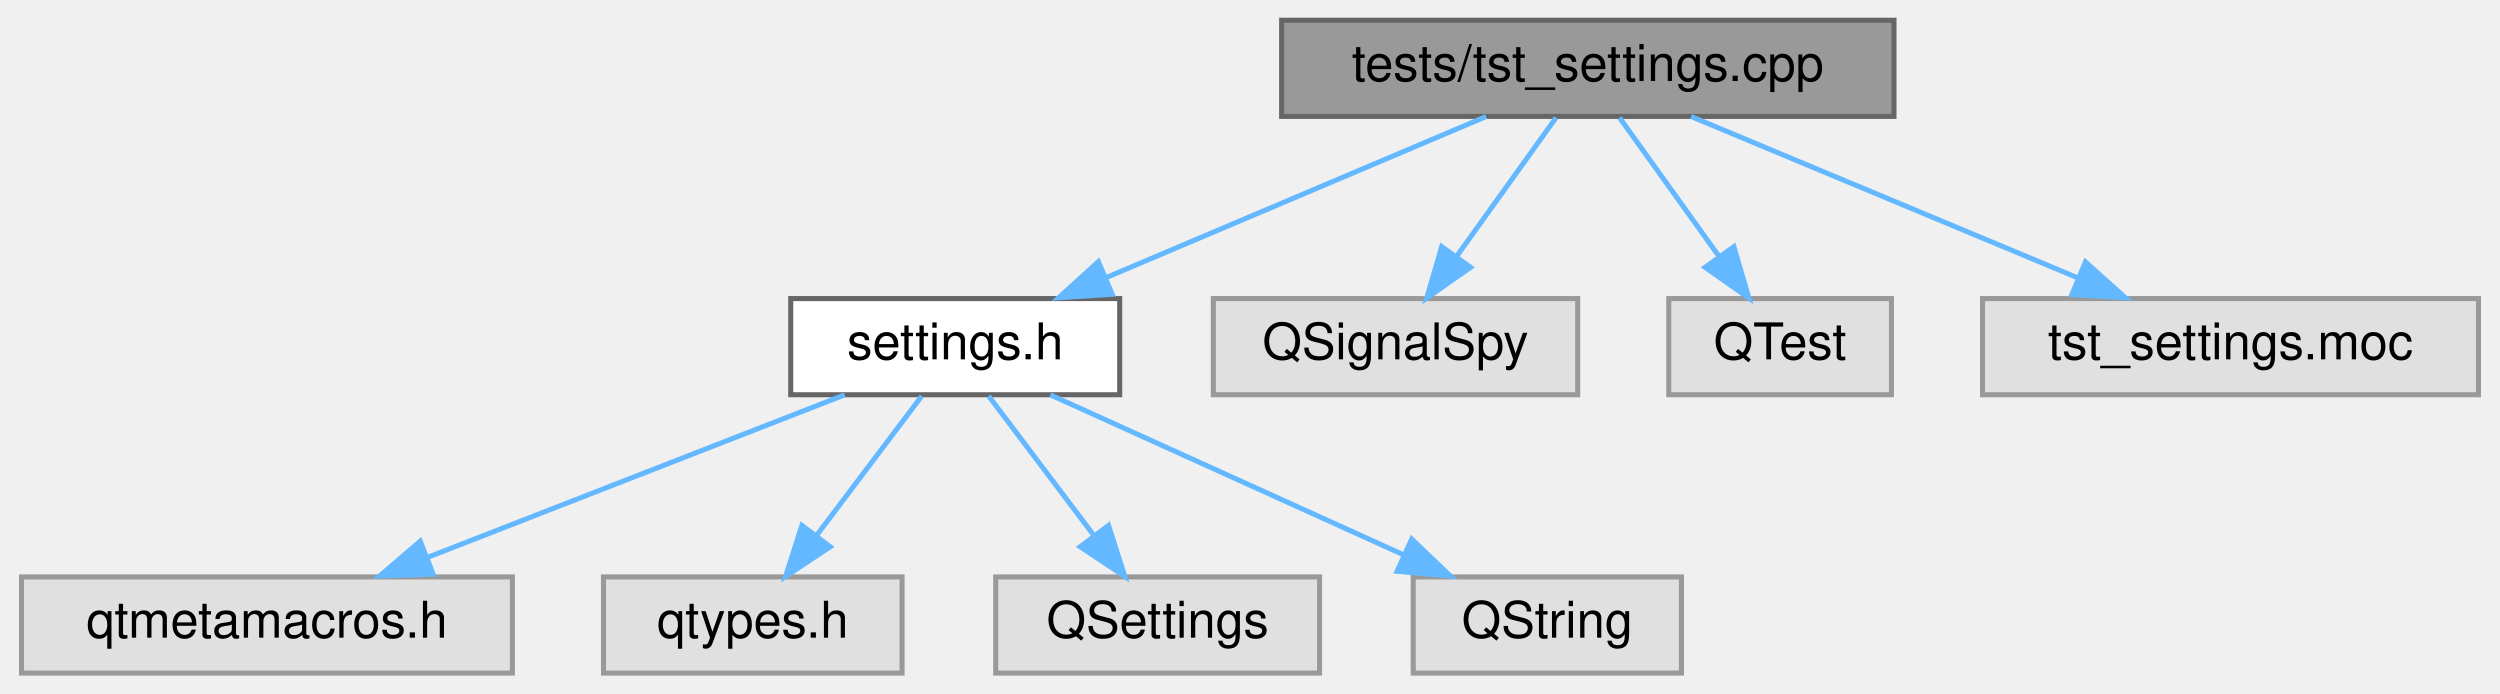
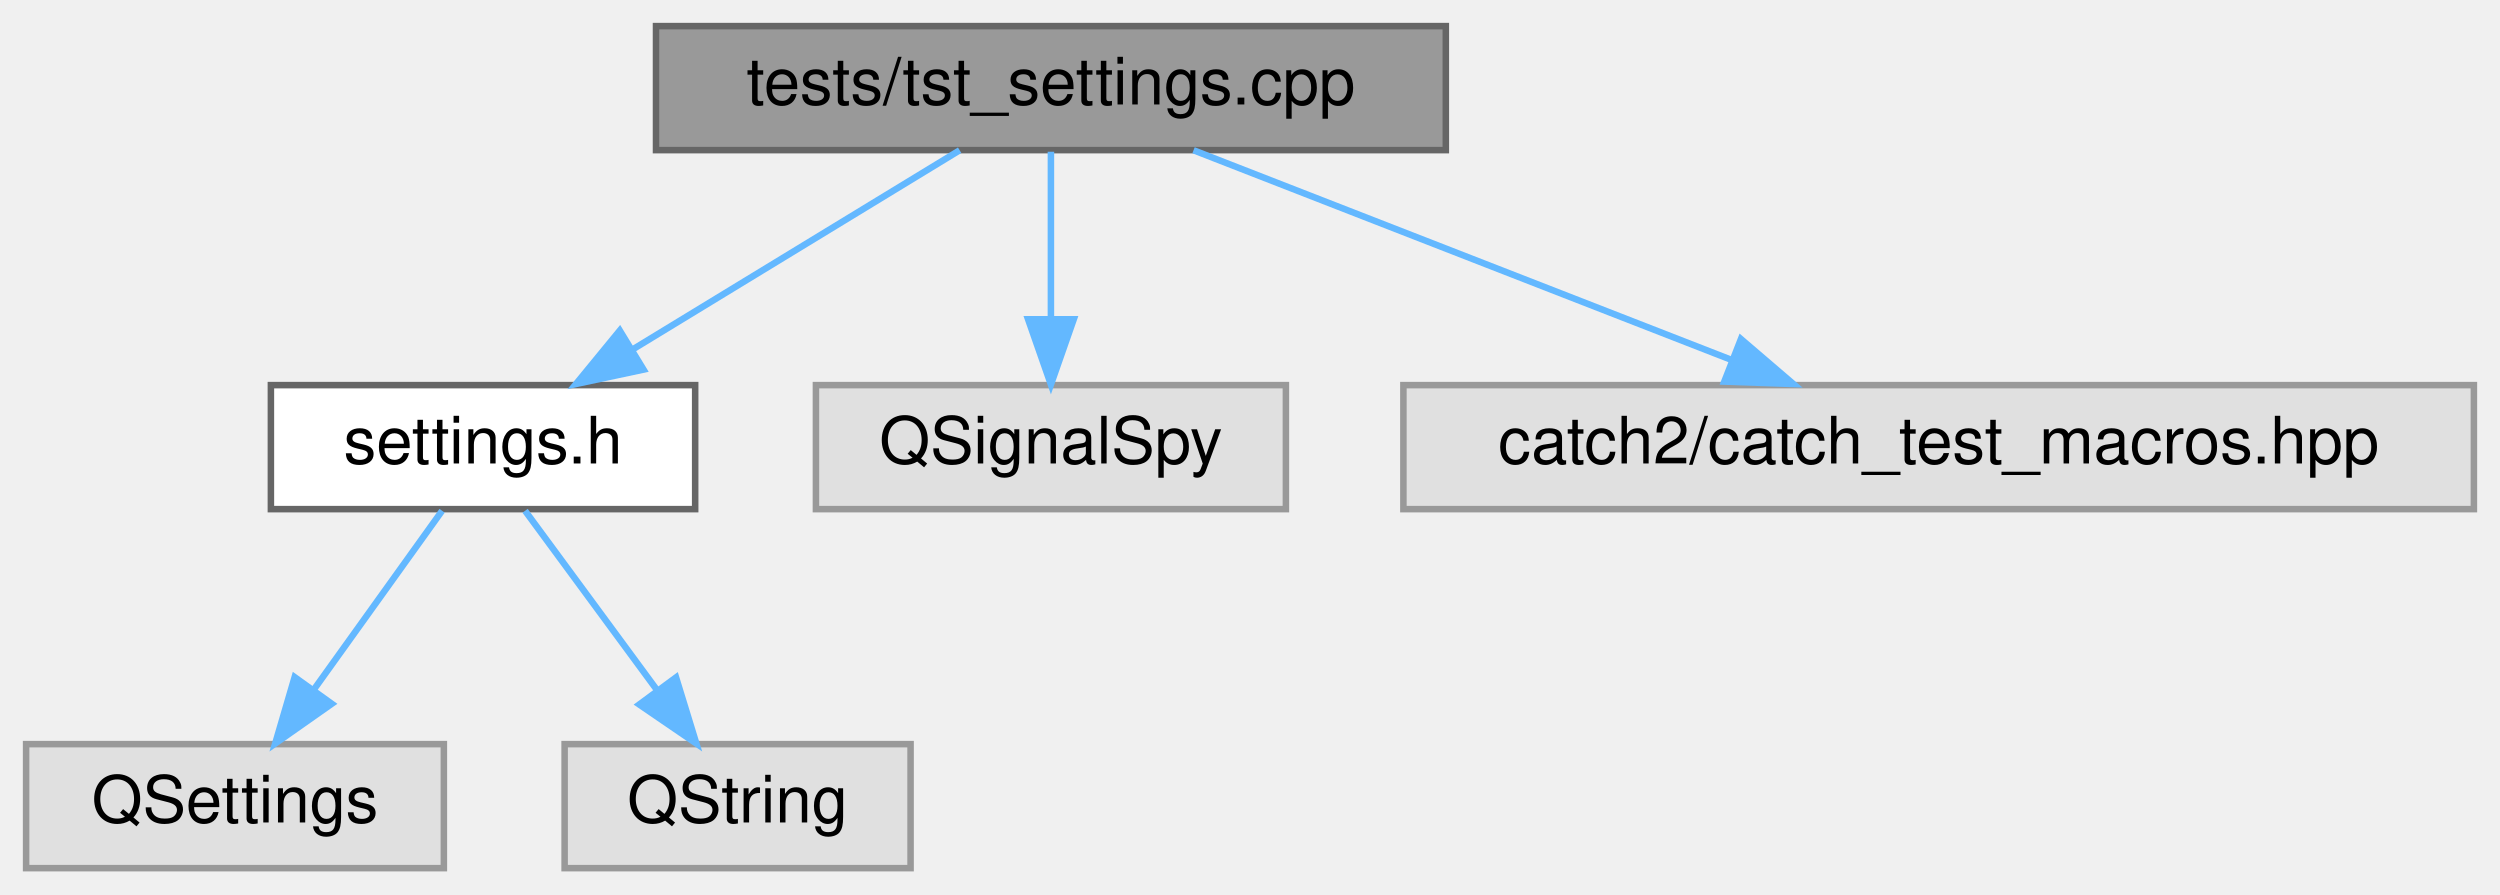
- <svg xmlns="http://www.w3.org/2000/svg" xmlns:xlink="http://www.w3.org/1999/xlink" width="494pt" height="137pt" viewBox="0.00 0.00 493.50 137.00">
+ <svg xmlns="http://www.w3.org/2000/svg" xmlns:xlink="http://www.w3.org/1999/xlink" width="383pt" height="137pt" viewBox="0.00 0.00 383.00 137.00">
  <g id="graph0" class="graph" transform="scale(1 1) rotate(0) translate(4 133)">
    <g id="Node000001" class="node">
      <g id="a_Node000001">
        <a xlink:title=" ">
-           <polygon fill="#999999" stroke="#666666" points="370,-129 249,-129 249,-110 370,-110 370,-129" />
-           <text text-anchor="middle" x="309.5" y="-117" font-family="Helvetica,sans-Serif" font-size="10.00">tests/tst_settings.cpp</text>
+           <polygon fill="#999999" stroke="#666666" points="217.5,-129 96.5,-129 96.5,-110 217.5,-110 217.5,-129" />
+           <text text-anchor="middle" x="157" y="-117" font-family="Helvetica,sans-Serif" font-size="10.00">tests/tst_settings.cpp</text>
        </a>
      </g>
    </g>
    <g id="Node000002" class="node">
      <g id="a_Node000002">
        <a xlink:href="settings_8h.html" target="_top" xlink:title=" ">
-           <polygon fill="white" stroke="#666666" points="217,-74 152,-74 152,-55 217,-55 217,-74" />
-           <text text-anchor="middle" x="184.5" y="-62" font-family="Helvetica,sans-Serif" font-size="10.00">settings.h</text>
+           <polygon fill="white" stroke="#666666" points="102.5,-74 37.5,-74 37.5,-55 102.5,-55 102.5,-74" />
+           <text text-anchor="middle" x="70" y="-62" font-family="Helvetica,sans-Serif" font-size="10.00">settings.h</text>
        </a>
      </g>
    </g>
    <g id="edge1_Node000001_Node000002" class="edge">
      <g id="a_edge1_Node000001_Node000002">
        <a xlink:title=" ">
-           <path fill="none" stroke="#63b8ff" d="M289.42,-109.98C269.13,-101.38 237.54,-87.99 214.33,-78.15" />
-           <polygon fill="#63b8ff" stroke="#63b8ff" points="215.52,-74.85 204.95,-74.17 212.79,-81.3 215.52,-74.85" />
+           <path fill="none" stroke="#63b8ff" d="M143.02,-109.98C129.53,-101.77 108.87,-89.18 92.96,-79.49" />
+           <polygon fill="#63b8ff" stroke="#63b8ff" points="94.59,-76.38 84.23,-74.17 90.95,-82.36 94.59,-76.38" />
        </a>
      </g>
    </g>
-     <g id="Node000007" class="node">
-       <g id="a_Node000007">
+     <g id="Node000005" class="node">
+       <g id="a_Node000005">
        <a xlink:title=" ">
-           <polygon fill="#e0e0e0" stroke="#999999" points="307.5,-74 235.5,-74 235.5,-55 307.5,-55 307.5,-74" />
-           <text text-anchor="middle" x="271.5" y="-62" font-family="Helvetica,sans-Serif" font-size="10.00">QSignalSpy</text>
+           <polygon fill="#e0e0e0" stroke="#999999" points="193,-74 121,-74 121,-55 193,-55 193,-74" />
+           <text text-anchor="middle" x="157" y="-62" font-family="Helvetica,sans-Serif" font-size="10.00">QSignalSpy</text>
        </a>
      </g>
    </g>
-     <g id="edge6_Node000001_Node000007" class="edge">
-       <g id="a_edge6_Node000001_Node000007">
+     <g id="edge4_Node000001_Node000005" class="edge">
+       <g id="a_edge4_Node000001_Node000005">
        <a xlink:title=" ">
-           <path fill="none" stroke="#63b8ff" d="M303.23,-109.75C297.91,-102.34 290.14,-91.5 283.62,-82.41" />
-           <polygon fill="#63b8ff" stroke="#63b8ff" points="286.33,-80.18 277.66,-74.09 280.64,-84.26 286.33,-80.18" />
+           <path fill="none" stroke="#63b8ff" d="M157,-109.75C157,-102.8 157,-92.85 157,-84.13" />
+           <polygon fill="#63b8ff" stroke="#63b8ff" points="160.5,-84.09 157,-74.09 153.5,-84.09 160.5,-84.09" />
        </a>
      </g>
    </g>
-     <g id="Node000008" class="node">
-       <g id="a_Node000008">
+     <g id="Node000006" class="node">
+       <g id="a_Node000006">
        <a xlink:title=" ">
-           <polygon fill="#e0e0e0" stroke="#999999" points="369.5,-74 325.5,-74 325.5,-55 369.5,-55 369.5,-74" />
-           <text text-anchor="middle" x="347.5" y="-62" font-family="Helvetica,sans-Serif" font-size="10.00">QTest</text>
+           <polygon fill="#e0e0e0" stroke="#999999" points="375,-74 211,-74 211,-55 375,-55 375,-74" />
+           <text text-anchor="middle" x="293" y="-62" font-family="Helvetica,sans-Serif" font-size="10.00">catch2/catch_test_macros.hpp</text>
        </a>
      </g>
    </g>
-     <g id="edge7_Node000001_Node000008" class="edge">
-       <g id="a_edge7_Node000001_Node000008">
+     <g id="edge5_Node000001_Node000006" class="edge">
+       <g id="a_edge5_Node000001_Node000006">
        <a xlink:title=" ">
-           <path fill="none" stroke="#63b8ff" d="M315.77,-109.75C321.09,-102.34 328.86,-91.5 335.38,-82.41" />
-           <polygon fill="#63b8ff" stroke="#63b8ff" points="338.36,-84.26 341.34,-74.09 332.67,-80.18 338.36,-84.26" />
-         </a>
-       </g>
-     </g>
-     <g id="Node000009" class="node">
-       <g id="a_Node000009">
-         <a xlink:title=" ">
-           <polygon fill="#e0e0e0" stroke="#999999" points="485.5,-74 387.5,-74 387.5,-55 485.5,-55 485.5,-74" />
-           <text text-anchor="middle" x="436.5" y="-62" font-family="Helvetica,sans-Serif" font-size="10.00">tst_settings.moc</text>
-         </a>
-       </g>
-     </g>
-     <g id="edge8_Node000001_Node000009" class="edge">
-       <g id="a_edge8_Node000001_Node000009">
-         <a xlink:title=" ">
-           <path fill="none" stroke="#63b8ff" d="M329.9,-109.98C350.52,-101.38 382.61,-87.99 406.19,-78.15" />
-           <polygon fill="#63b8ff" stroke="#63b8ff" points="407.84,-81.25 415.72,-74.17 405.15,-74.79 407.84,-81.25" />
+           <path fill="none" stroke="#63b8ff" d="M178.85,-109.98C201.12,-101.3 235.9,-87.75 261.22,-77.88" />
+           <polygon fill="#63b8ff" stroke="#63b8ff" points="262.71,-81.06 270.75,-74.17 260.16,-74.54 262.71,-81.06" />
        </a>
      </g>
    </g>
    <g id="Node000003" class="node">
      <g id="a_Node000003">
        <a xlink:title=" ">
-           <polygon fill="#e0e0e0" stroke="#999999" points="97,-19 0,-19 0,0 97,0 97,-19" />
-           <text text-anchor="middle" x="48.5" y="-7" font-family="Helvetica,sans-Serif" font-size="10.00">qtmetamacros.h</text>
+           <polygon fill="#e0e0e0" stroke="#999999" points="64,-19 0,-19 0,0 64,0 64,-19" />
+           <text text-anchor="middle" x="32" y="-7" font-family="Helvetica,sans-Serif" font-size="10.00">QSettings</text>
        </a>
      </g>
    </g>
    <g id="edge2_Node000002_Node000003" class="edge">
      <g id="a_edge2_Node000002_Node000003">
        <a xlink:title=" ">
-           <path fill="none" stroke="#63b8ff" d="M162.65,-54.98C140.38,-46.3 105.6,-32.75 80.28,-22.88" />
-           <polygon fill="#63b8ff" stroke="#63b8ff" points="81.34,-19.54 70.75,-19.17 78.79,-26.06 81.34,-19.54" />
+           <path fill="none" stroke="#63b8ff" d="M63.73,-54.75C58.41,-47.34 50.64,-36.5 44.12,-27.41" />
+           <polygon fill="#63b8ff" stroke="#63b8ff" points="46.83,-25.18 38.16,-19.09 41.14,-29.26 46.83,-25.18" />
        </a>
      </g>
    </g>
    <g id="Node000004" class="node">
      <g id="a_Node000004">
        <a xlink:title=" ">
-           <polygon fill="#e0e0e0" stroke="#999999" points="174,-19 115,-19 115,0 174,0 174,-19" />
-           <text text-anchor="middle" x="144.5" y="-7" font-family="Helvetica,sans-Serif" font-size="10.00">qtypes.h</text>
+           <polygon fill="#e0e0e0" stroke="#999999" points="135.5,-19 82.5,-19 82.5,0 135.5,0 135.5,-19" />
+           <text text-anchor="middle" x="109" y="-7" font-family="Helvetica,sans-Serif" font-size="10.00">QString</text>
        </a>
      </g>
    </g>
    <g id="edge3_Node000002_Node000004" class="edge">
      <g id="a_edge3_Node000002_Node000004">
        <a xlink:title=" ">
-           <path fill="none" stroke="#63b8ff" d="M177.89,-54.75C172.24,-47.26 163.96,-36.28 157.05,-27.13" />
-           <polygon fill="#63b8ff" stroke="#63b8ff" points="159.8,-24.96 150.98,-19.09 154.21,-29.18 159.8,-24.96" />
-         </a>
-       </g>
-     </g>
-     <g id="Node000005" class="node">
-       <g id="a_Node000005">
-         <a xlink:title=" ">
-           <polygon fill="#e0e0e0" stroke="#999999" points="256.5,-19 192.5,-19 192.5,0 256.5,0 256.5,-19" />
-           <text text-anchor="middle" x="224.5" y="-7" font-family="Helvetica,sans-Serif" font-size="10.00">QSettings</text>
-         </a>
-       </g>
-     </g>
-     <g id="edge4_Node000002_Node000005" class="edge">
-       <g id="a_edge4_Node000002_Node000005">
-         <a xlink:title=" ">
-           <path fill="none" stroke="#63b8ff" d="M191.11,-54.75C196.76,-47.26 205.04,-36.28 211.95,-27.13" />
-           <polygon fill="#63b8ff" stroke="#63b8ff" points="214.79,-29.18 218.02,-19.09 209.2,-24.96 214.79,-29.18" />
-         </a>
-       </g>
-     </g>
-     <g id="Node000006" class="node">
-       <g id="a_Node000006">
-         <a xlink:title=" ">
-           <polygon fill="#e0e0e0" stroke="#999999" points="328,-19 275,-19 275,0 328,0 328,-19" />
-           <text text-anchor="middle" x="301.5" y="-7" font-family="Helvetica,sans-Serif" font-size="10.00">QString</text>
-         </a>
-       </g>
-     </g>
-     <g id="edge5_Node000002_Node000006" class="edge">
-       <g id="a_edge5_Node000002_Node000006">
-         <a xlink:title=" ">
-           <path fill="none" stroke="#63b8ff" d="M203.3,-54.98C222.12,-46.46 251.32,-33.23 273,-23.41" />
-           <polygon fill="#63b8ff" stroke="#63b8ff" points="274.7,-26.48 282.36,-19.17 271.81,-20.11 274.7,-26.48" />
+           <path fill="none" stroke="#63b8ff" d="M76.44,-54.75C81.89,-47.34 89.86,-36.5 96.56,-27.41" />
+           <polygon fill="#63b8ff" stroke="#63b8ff" points="99.57,-29.22 102.68,-19.09 93.93,-25.07 99.57,-29.22" />
        </a>
      </g>
    </g>
  </g>
</svg>
